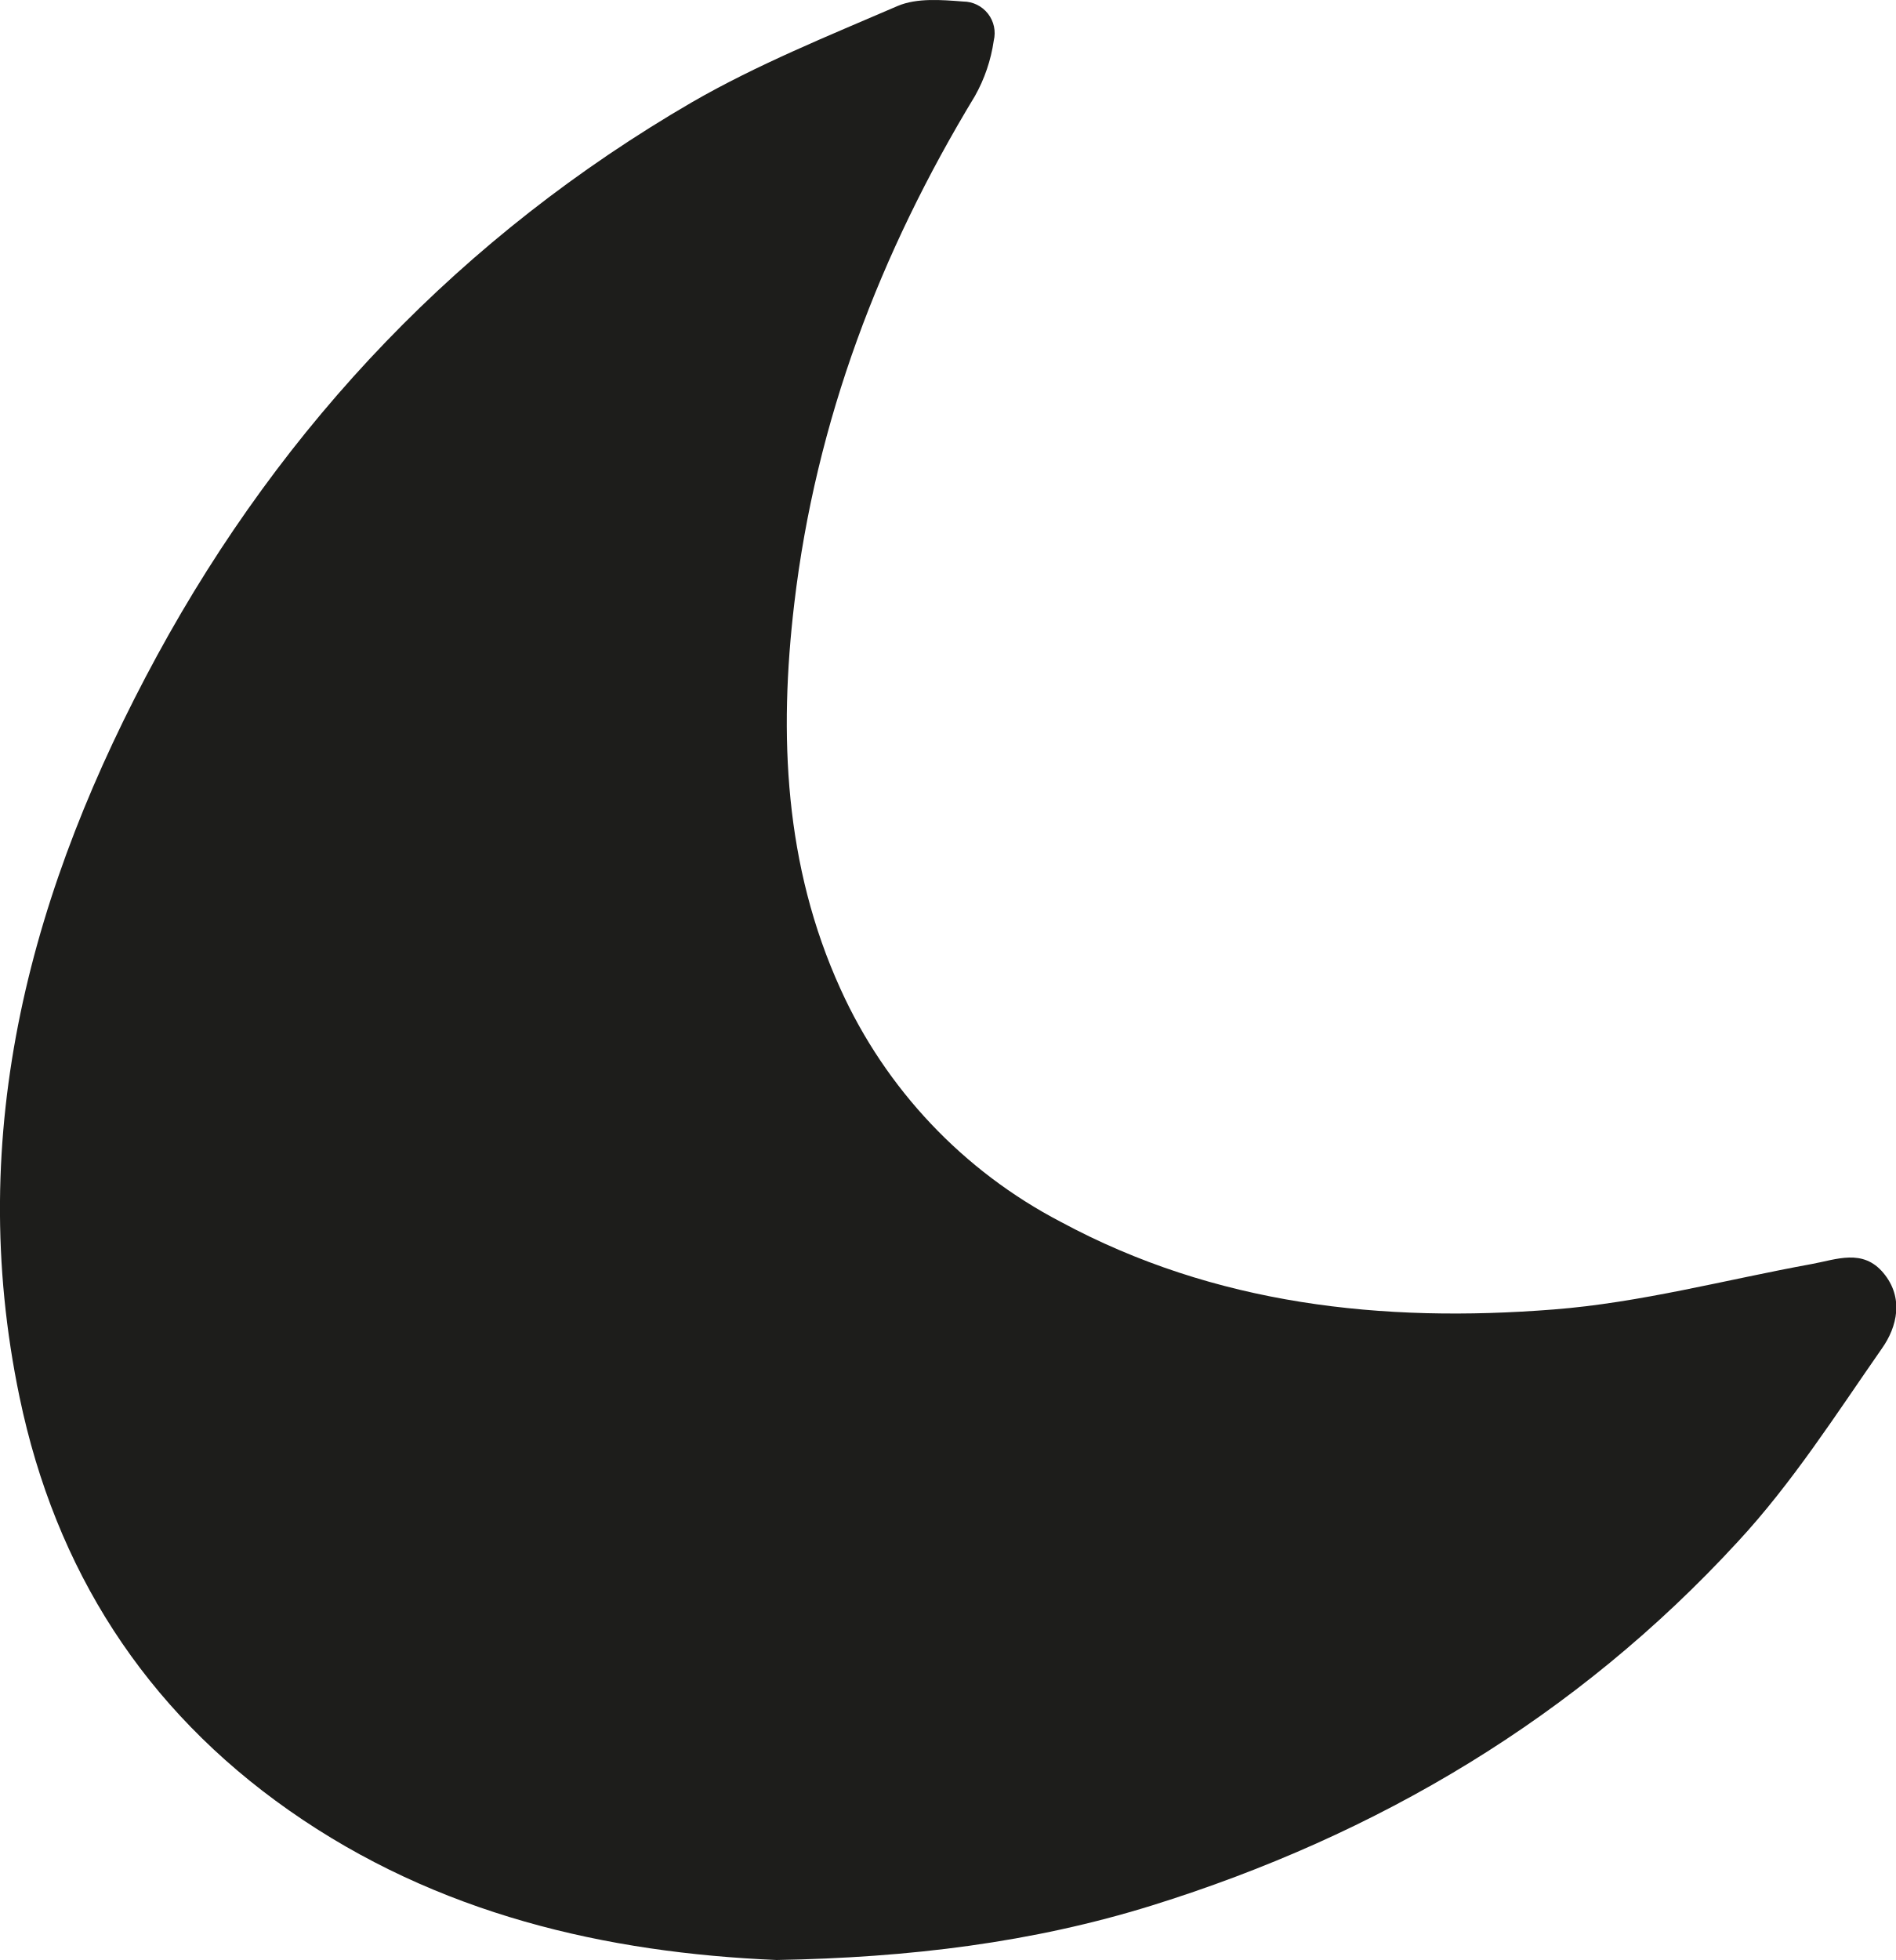
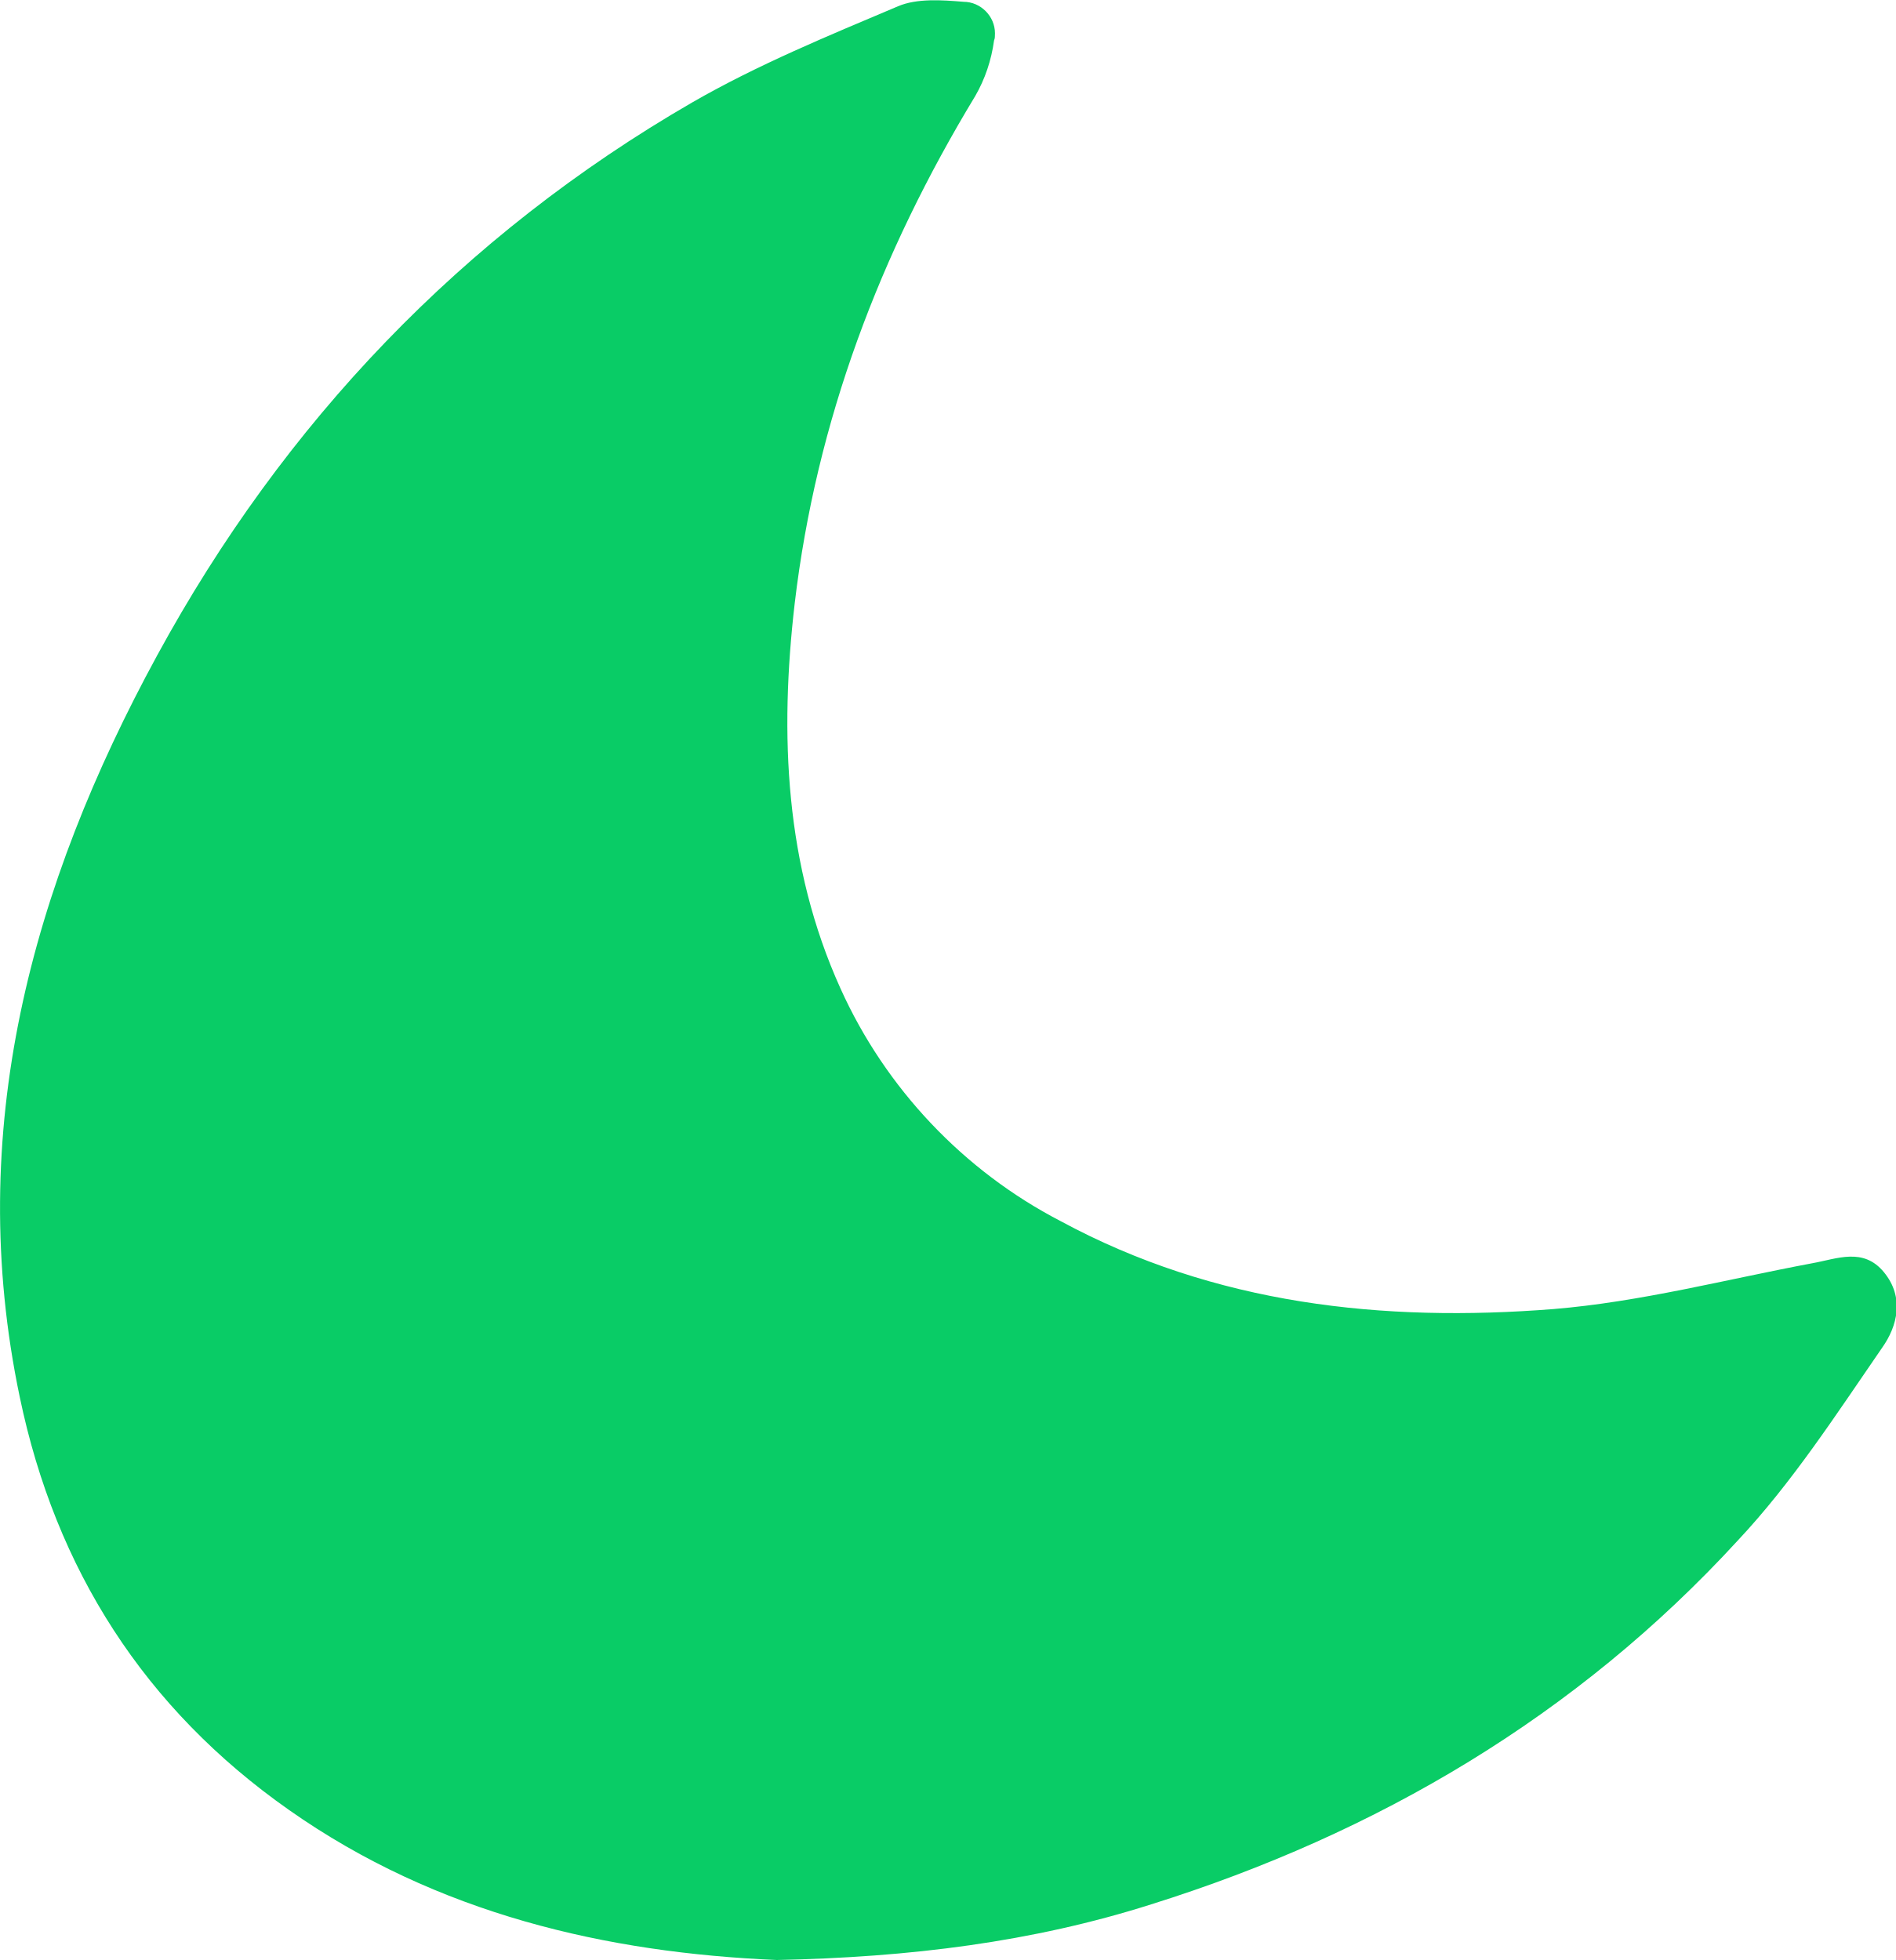
- <svg xmlns="http://www.w3.org/2000/svg" viewBox="0 0 211.15 218.26">
-   <defs>
-     <style>.cls-1{fill:#1d1d1b;}</style>
-   </defs>
-   <g id="Layer_2" data-name="Layer 2">
-     <g id="Layer_1-2" data-name="Layer 1">
-       <path class="cls-1" d="M86.5,218.26c-18.93-.8-37.78-5.06-54.32-16.67-16.07-11.28-26-26.81-30-46C-4,126,3.51,98.73,17.5,73c14.11-25.9,34-46.76,59.6-61.63C84.37,7.18,92.25,4,100,.66c2.13-.9,4.86-.68,7.28-.49a3.52,3.52,0,0,1,3.41,4.36,17.7,17.7,0,0,1-2.1,6.17C98,28.16,90.87,46.89,88.47,67.22c-1.73,14.63-1.1,29.17,5.14,42.89a54.63,54.63,0,0,0,24.52,25.94c17.21,9.28,35.88,11.27,54.91,9.77,9.66-.75,19.17-3.31,28.75-5.06,2.76-.5,5.7-1.76,8,1s1.53,6-.17,8.4c-5.12,7.35-10,15-16.07,21.54-17.94,19.5-40.06,32.65-65.28,40.5C115,216.32,101.29,218,86.5,218.26Z" />
+ <svg xmlns="http://www.w3.org/2000/svg" version="1.1" id="Layer_1" x="0px" y="0px" viewBox="0 0 211.1 218.3" style="enable-background:new 0 0 211.1 218.3;" xml:space="preserve">
+   <style type="text/css">
+ 	.st0{fill:#09CC66;}
+ </style>
+   <g id="Layer_2_1_">
+     <g id="Layer_1-2">
+       <path class="st0" d="M86.5,218.3c-18.9-0.8-37.8-5.1-54.3-16.7c-16.1-11.3-26-26.8-30-46C-4,126,3.5,98.7,17.5,73    c14.1-25.9,34-46.8,59.6-61.6C84.4,7.2,92.2,4,100,0.7c2.1-0.9,4.9-0.7,7.3-0.5c1.9,0,3.5,1.6,3.5,3.5c0,0.3,0,0.6-0.1,0.8    c-0.3,2.2-1,4.3-2.1,6.2C98,28.2,90.9,46.9,88.5,67.2c-1.7,14.6-1.1,29.2,5.1,42.9c5,11.1,13.7,20.3,24.5,25.9    c17.2,9.3,35.9,11.3,54.9,9.8c9.7-0.8,19.2-3.3,28.8-5.1c2.8-0.5,5.7-1.8,8,1s1.5,6-0.2,8.4c-5.1,7.4-10,15-16.1,21.5    c-17.9,19.5-40.1,32.6-65.3,40.5C115,216.3,101.3,218,86.5,218.3z" />
    </g>
  </g>
</svg>
